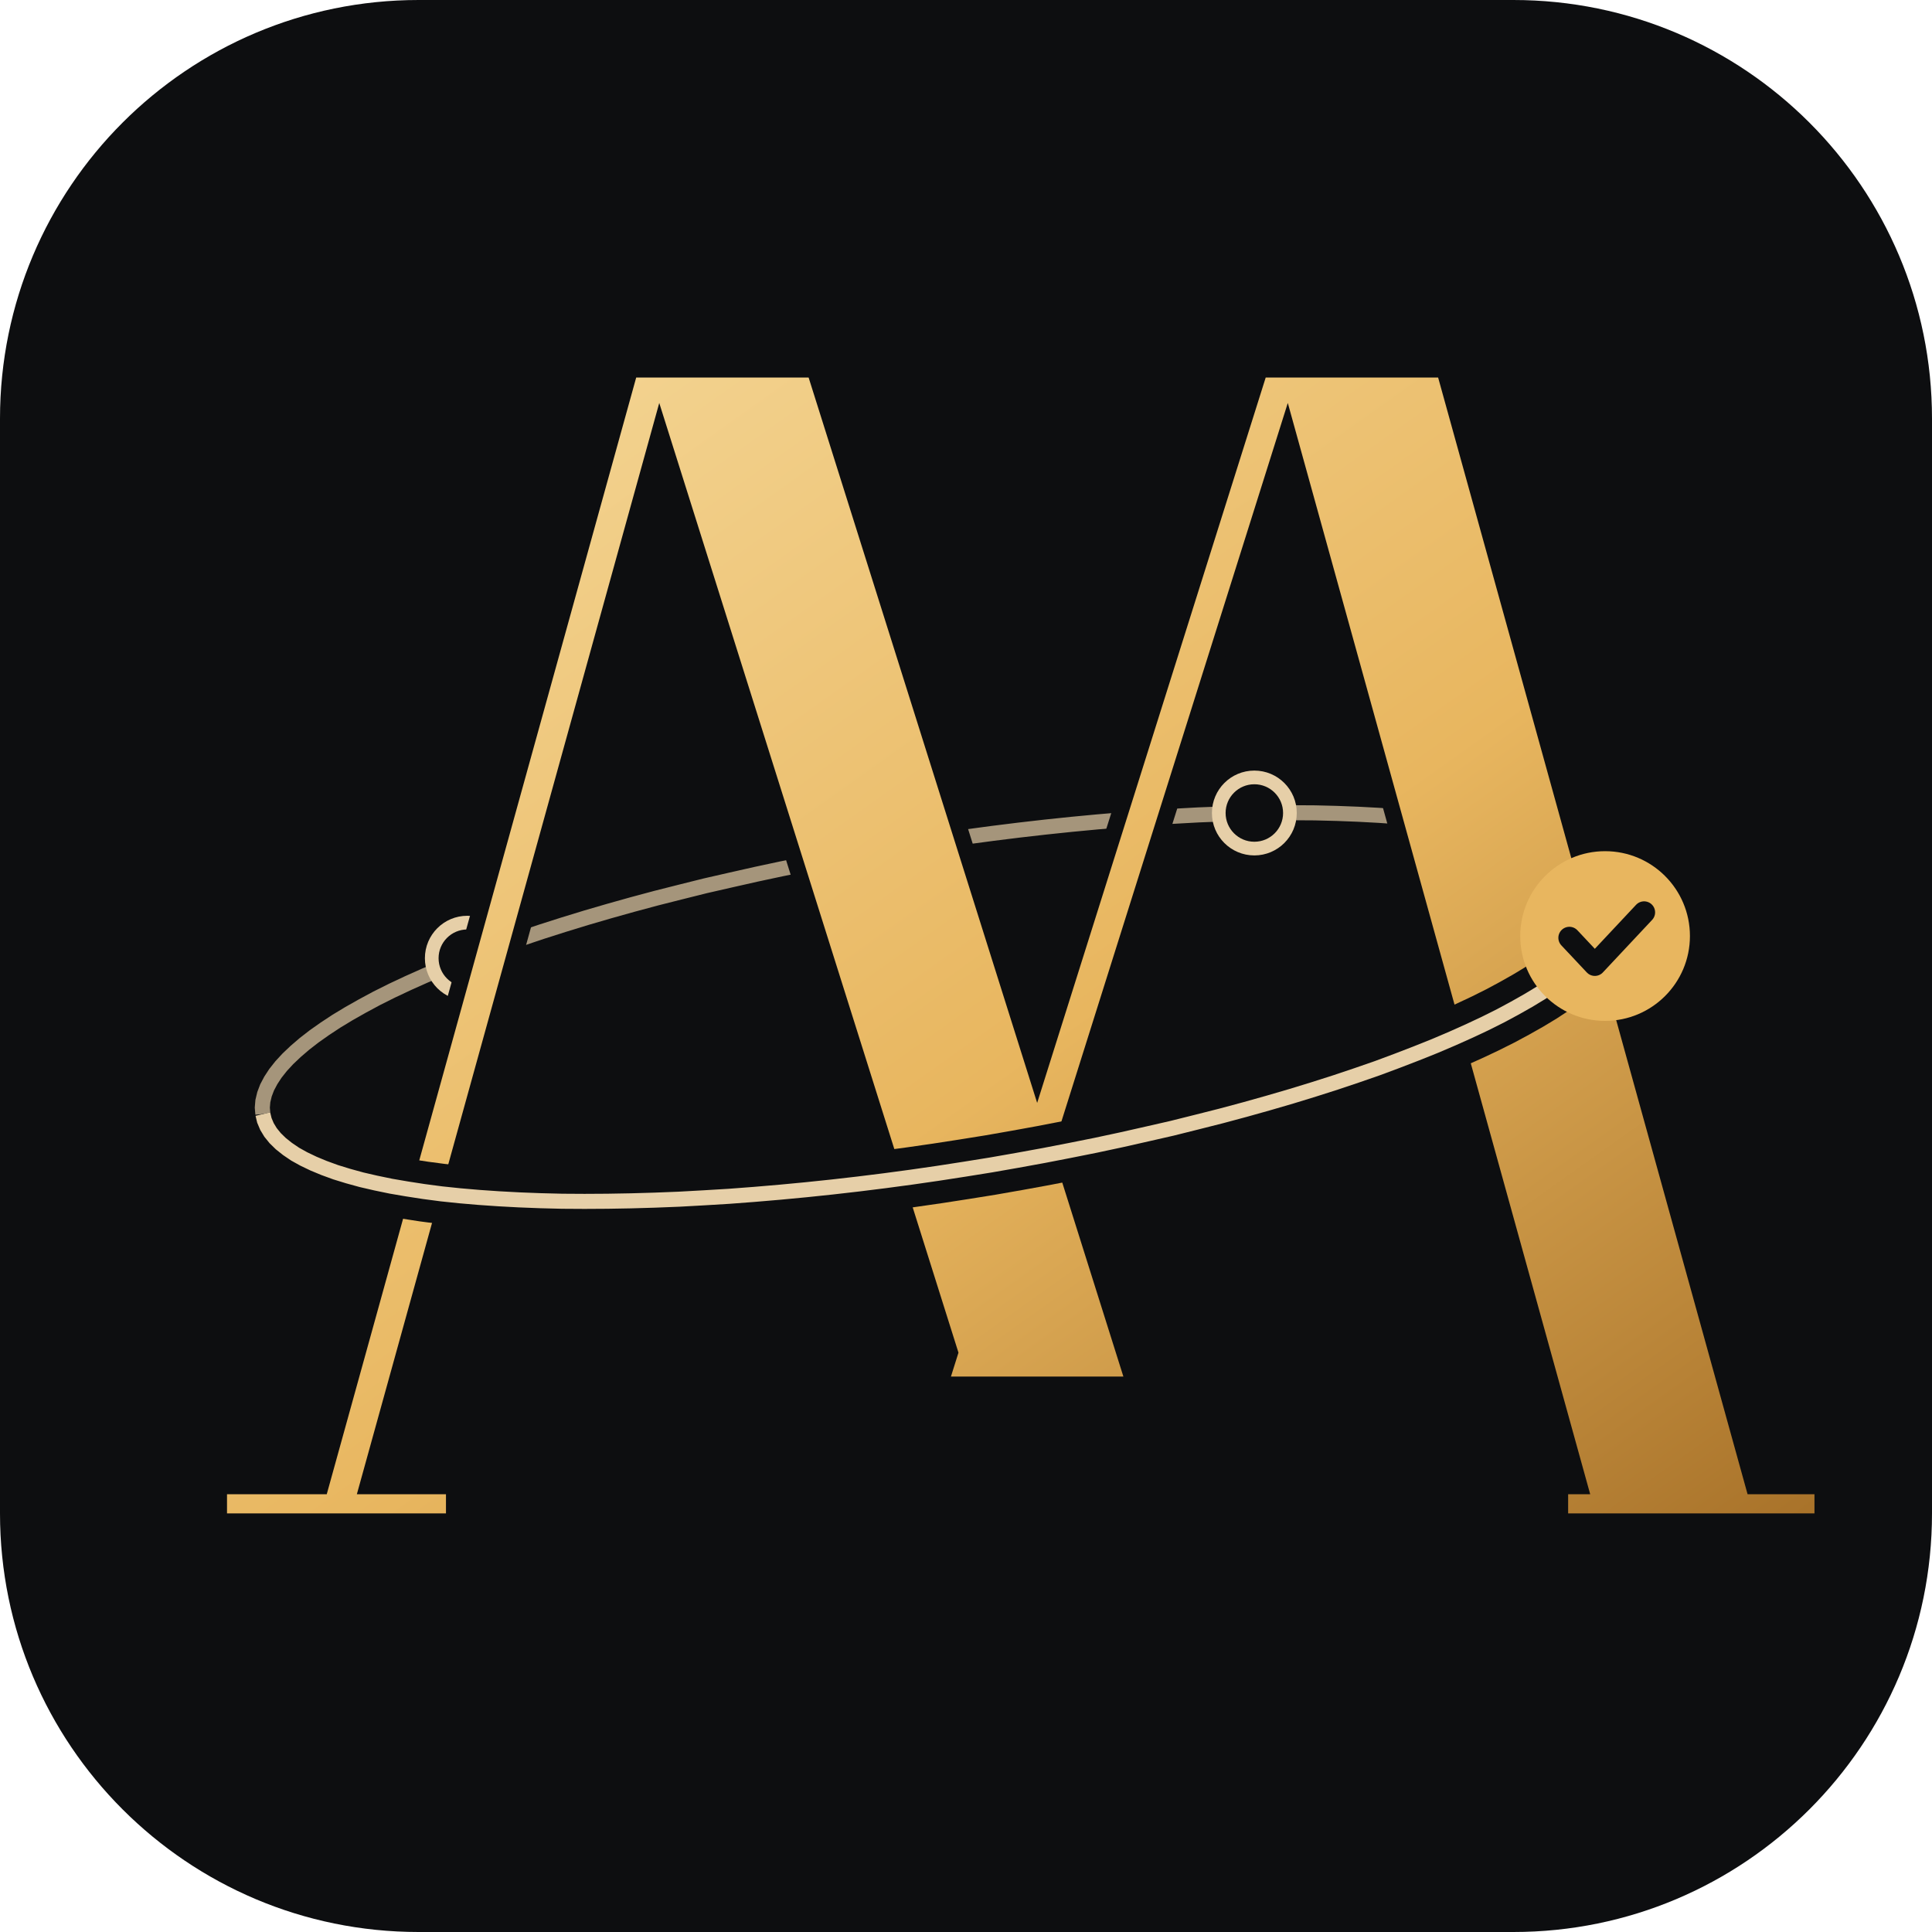
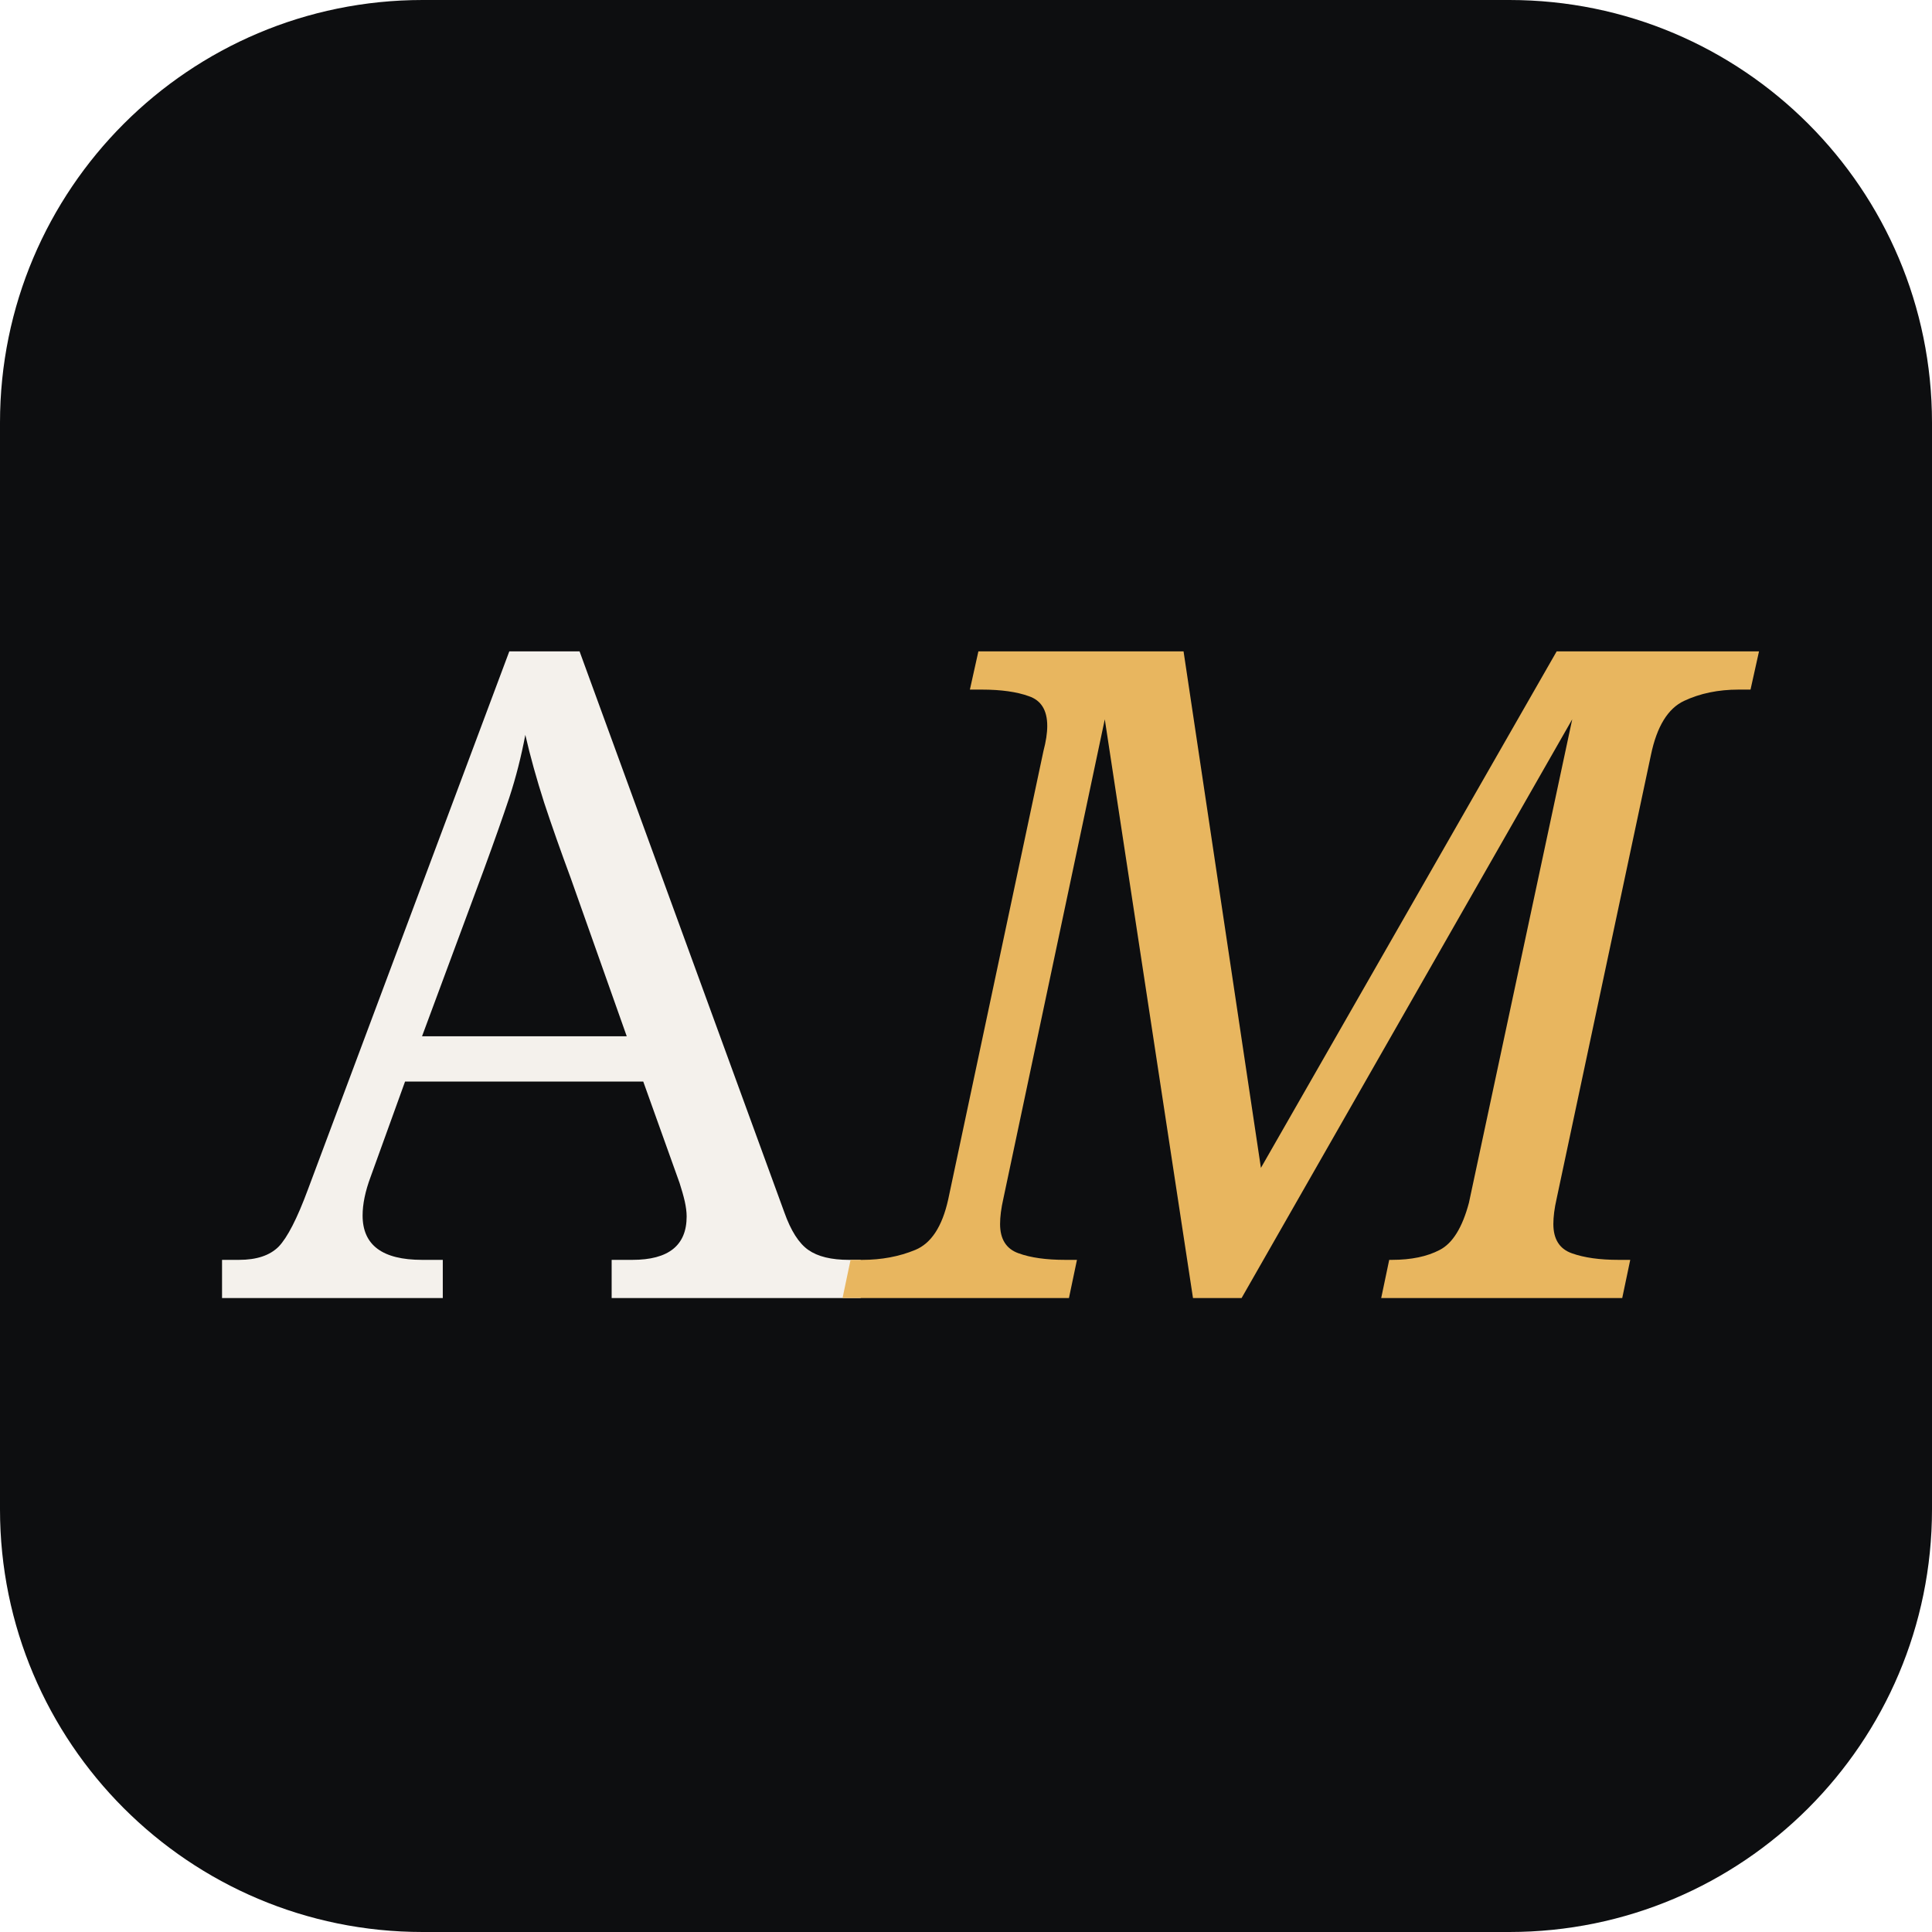
- <svg xmlns="http://www.w3.org/2000/svg" viewBox="0 0 120 120">
-   <rect width="120" height="120" rx="26" fill="#0D0E10" />
-   <g transform="translate(9 9) scale(.85)">
-     <defs>
-       <linearGradient id="gAdark" x1="0" y1="0" x2="1" y2="1">
-         <stop offset="0" stop-color="#F6DA9C" />
-         <stop offset=".55" stop-color="#E8B65F" />
-         <stop offset="1" stop-color="#A9732A" />
-       </linearGradient>
-     </defs>
-     <path d="M8.62 70.82L8.58 70.35L8.62 69.87L8.74 69.37L8.93 68.87L9.20 68.36L9.54 67.84L9.96 67.31L10.45 66.78L11.02 66.24L11.66 65.69L12.37 65.14L13.15 64.59L14.00 64.03L14.91 63.48L15.90 62.92L16.94 62.36L18.06 61.80L19.23 61.25L20.46 60.70L21.75 60.15L23.10 59.61L24.50 59.07L25.95 58.53L27.45 58.01L29.00 57.49L30.60 56.98L32.23 56.48L33.91 55.99L35.62 55.51L37.37 55.04L39.15 54.59L40.95 54.14L42.79 53.72L44.65 53.30L46.52 52.90L48.42 52.52L50.33 52.15L52.25 51.80L54.19 51.46L56.12 51.15L58.06 50.85L60.00 50.57L61.94 50.31L63.87 50.07L65.79 49.85L67.70 49.65L69.60 49.47L71.48 49.31L73.33 49.17L75.16 49.06L76.97 48.96L78.75 48.89L80.49 48.84L82.20 48.81L83.88 48.80L85.51 48.81L87.10 48.85L88.65 48.91L90.14 48.99L91.59 49.09L92.99 49.21L94.33 49.35L95.62 49.52L96.85 49.71L98.02 49.91L99.13 50.14L100.17 50.38L101.15 50.65L102.06 50.93L102.91 51.24L103.68 51.56L104.39 51.90L105.02 52.25L105.58 52.63L106.07 53.02L106.48 53.42L106.82 53.84L107.08 54.27L107.27 54.72L107.38 55.18" fill="none" stroke="#E6CFA8" stroke-opacity=".7" stroke-width="1.1" />
-     <circle cx="23.56" cy="59.43" r="2.6" fill="#0D0E10" stroke="#E6CFA8" stroke-width="1" />
-     <circle cx="81.07" cy="48.82" r="2.6" fill="#0D0E10" stroke="#E6CFA8" stroke-width="1" />
-     <g fill="url(#gAdark)" stroke="#0D0E10" stroke-width="2.4" paint-order="stroke">
-       <path transform="translate(0 0)" d="M35.90 17L38.10 17L15.10 100L12.90 100ZM37.00 17L48.50 17L71.50 90L60.00 90ZM81.90 17L84.10 17L61.10 90L58.90 90ZM83.00 17L94.50 17L117.50 100L106.00 100ZM6 98.6h16v1.4h-16ZM104 98.6h18v1.4h-18Z" />
-     </g>
-     <path d="M107.38 55.18L107.42 55.65L107.38 56.13L107.26 56.63L107.07 57.13L106.80 57.64L106.46 58.16L106.04 58.69L105.55 59.22L104.98 59.76L104.34 60.31L103.63 60.86L102.85 61.41L102.00 61.97L101.09 62.52L100.10 63.08L99.06 63.64L97.94 64.20L96.77 64.75L95.54 65.30L94.25 65.85L92.90 66.39L91.50 66.93L90.05 67.47L88.55 67.99L87.00 68.51L85.40 69.02L83.77 69.52L82.09 70.01L80.38 70.49L78.63 70.96L76.85 71.41L75.05 71.86L73.21 72.28L71.35 72.70L69.48 73.10L67.58 73.48L65.67 73.85L63.75 74.20L61.81 74.54L59.88 74.85L57.94 75.15L56.00 75.43L54.06 75.69L52.13 75.93L50.21 76.15L48.30 76.35L46.40 76.53L44.52 76.69L42.67 76.83L40.84 76.94L39.03 77.04L37.25 77.11L35.51 77.16L33.80 77.19L32.12 77.20L30.49 77.19L28.90 77.15L27.35 77.09L25.86 77.01L24.41 76.91L23.01 76.79L21.67 76.65L20.38 76.48L19.15 76.29L17.98 76.09L16.87 75.86L15.83 75.62L14.85 75.35L13.94 75.07L13.09 74.76L12.32 74.44L11.61 74.10L10.98 73.75L10.42 73.37L9.93 72.98L9.52 72.58L9.18 72.16L8.92 71.73L8.73 71.28L8.62 70.82" fill="none" stroke="#0D0E10" stroke-width="4.4" />
-     <path d="M107.38 55.18L107.42 55.65L107.38 56.13L107.26 56.63L107.07 57.13L106.80 57.64L106.46 58.16L106.04 58.69L105.55 59.22L104.98 59.76L104.34 60.31L103.63 60.86L102.85 61.41L102.00 61.97L101.09 62.52L100.10 63.08L99.06 63.64L97.94 64.20L96.77 64.75L95.54 65.30L94.25 65.85L92.90 66.39L91.50 66.93L90.05 67.47L88.55 67.99L87.00 68.51L85.40 69.02L83.77 69.52L82.09 70.01L80.38 70.49L78.63 70.96L76.85 71.41L75.05 71.86L73.21 72.28L71.35 72.70L69.48 73.10L67.58 73.48L65.67 73.85L63.75 74.20L61.81 74.54L59.88 74.85L57.94 75.15L56.00 75.43L54.06 75.69L52.13 75.93L50.21 76.15L48.30 76.35L46.40 76.53L44.52 76.69L42.67 76.83L40.84 76.94L39.03 77.04L37.25 77.11L35.51 77.16L33.80 77.19L32.12 77.20L30.49 77.19L28.90 77.15L27.35 77.09L25.86 77.01L24.41 76.91L23.01 76.79L21.67 76.65L20.38 76.48L19.15 76.29L17.98 76.09L16.87 75.86L15.83 75.62L14.85 75.35L13.94 75.07L13.09 74.76L12.32 74.44L11.61 74.10L10.98 73.75L10.42 73.37L9.93 72.98L9.52 72.58L9.18 72.16L8.92 71.73L8.73 71.28L8.62 70.82" fill="none" stroke="#E6CFA8" stroke-width="1.1" />
-     <circle cx="106.70" cy="57.81" r="6.2" fill="#E8B65F" />
-     <path d="M104.09 57.94l1.86 1.98l3.60 -3.84" fill="none" stroke="#0D0E10" stroke-width="1.61" stroke-linecap="round" stroke-linejoin="round" />
-   </g>
+ <svg xmlns="http://www.w3.org/2000/svg" viewBox="0 0 64 64">
+   <rect width="64" height="64" rx="14" fill="#0d0e10" />
+   <text x="32" y="43" text-anchor="middle" font-family="Georgia, serif" font-size="30" fill="#f4f1ec">A<tspan fill="#e8b65f" font-style="italic">M</tspan>
+   </text>
</svg>
